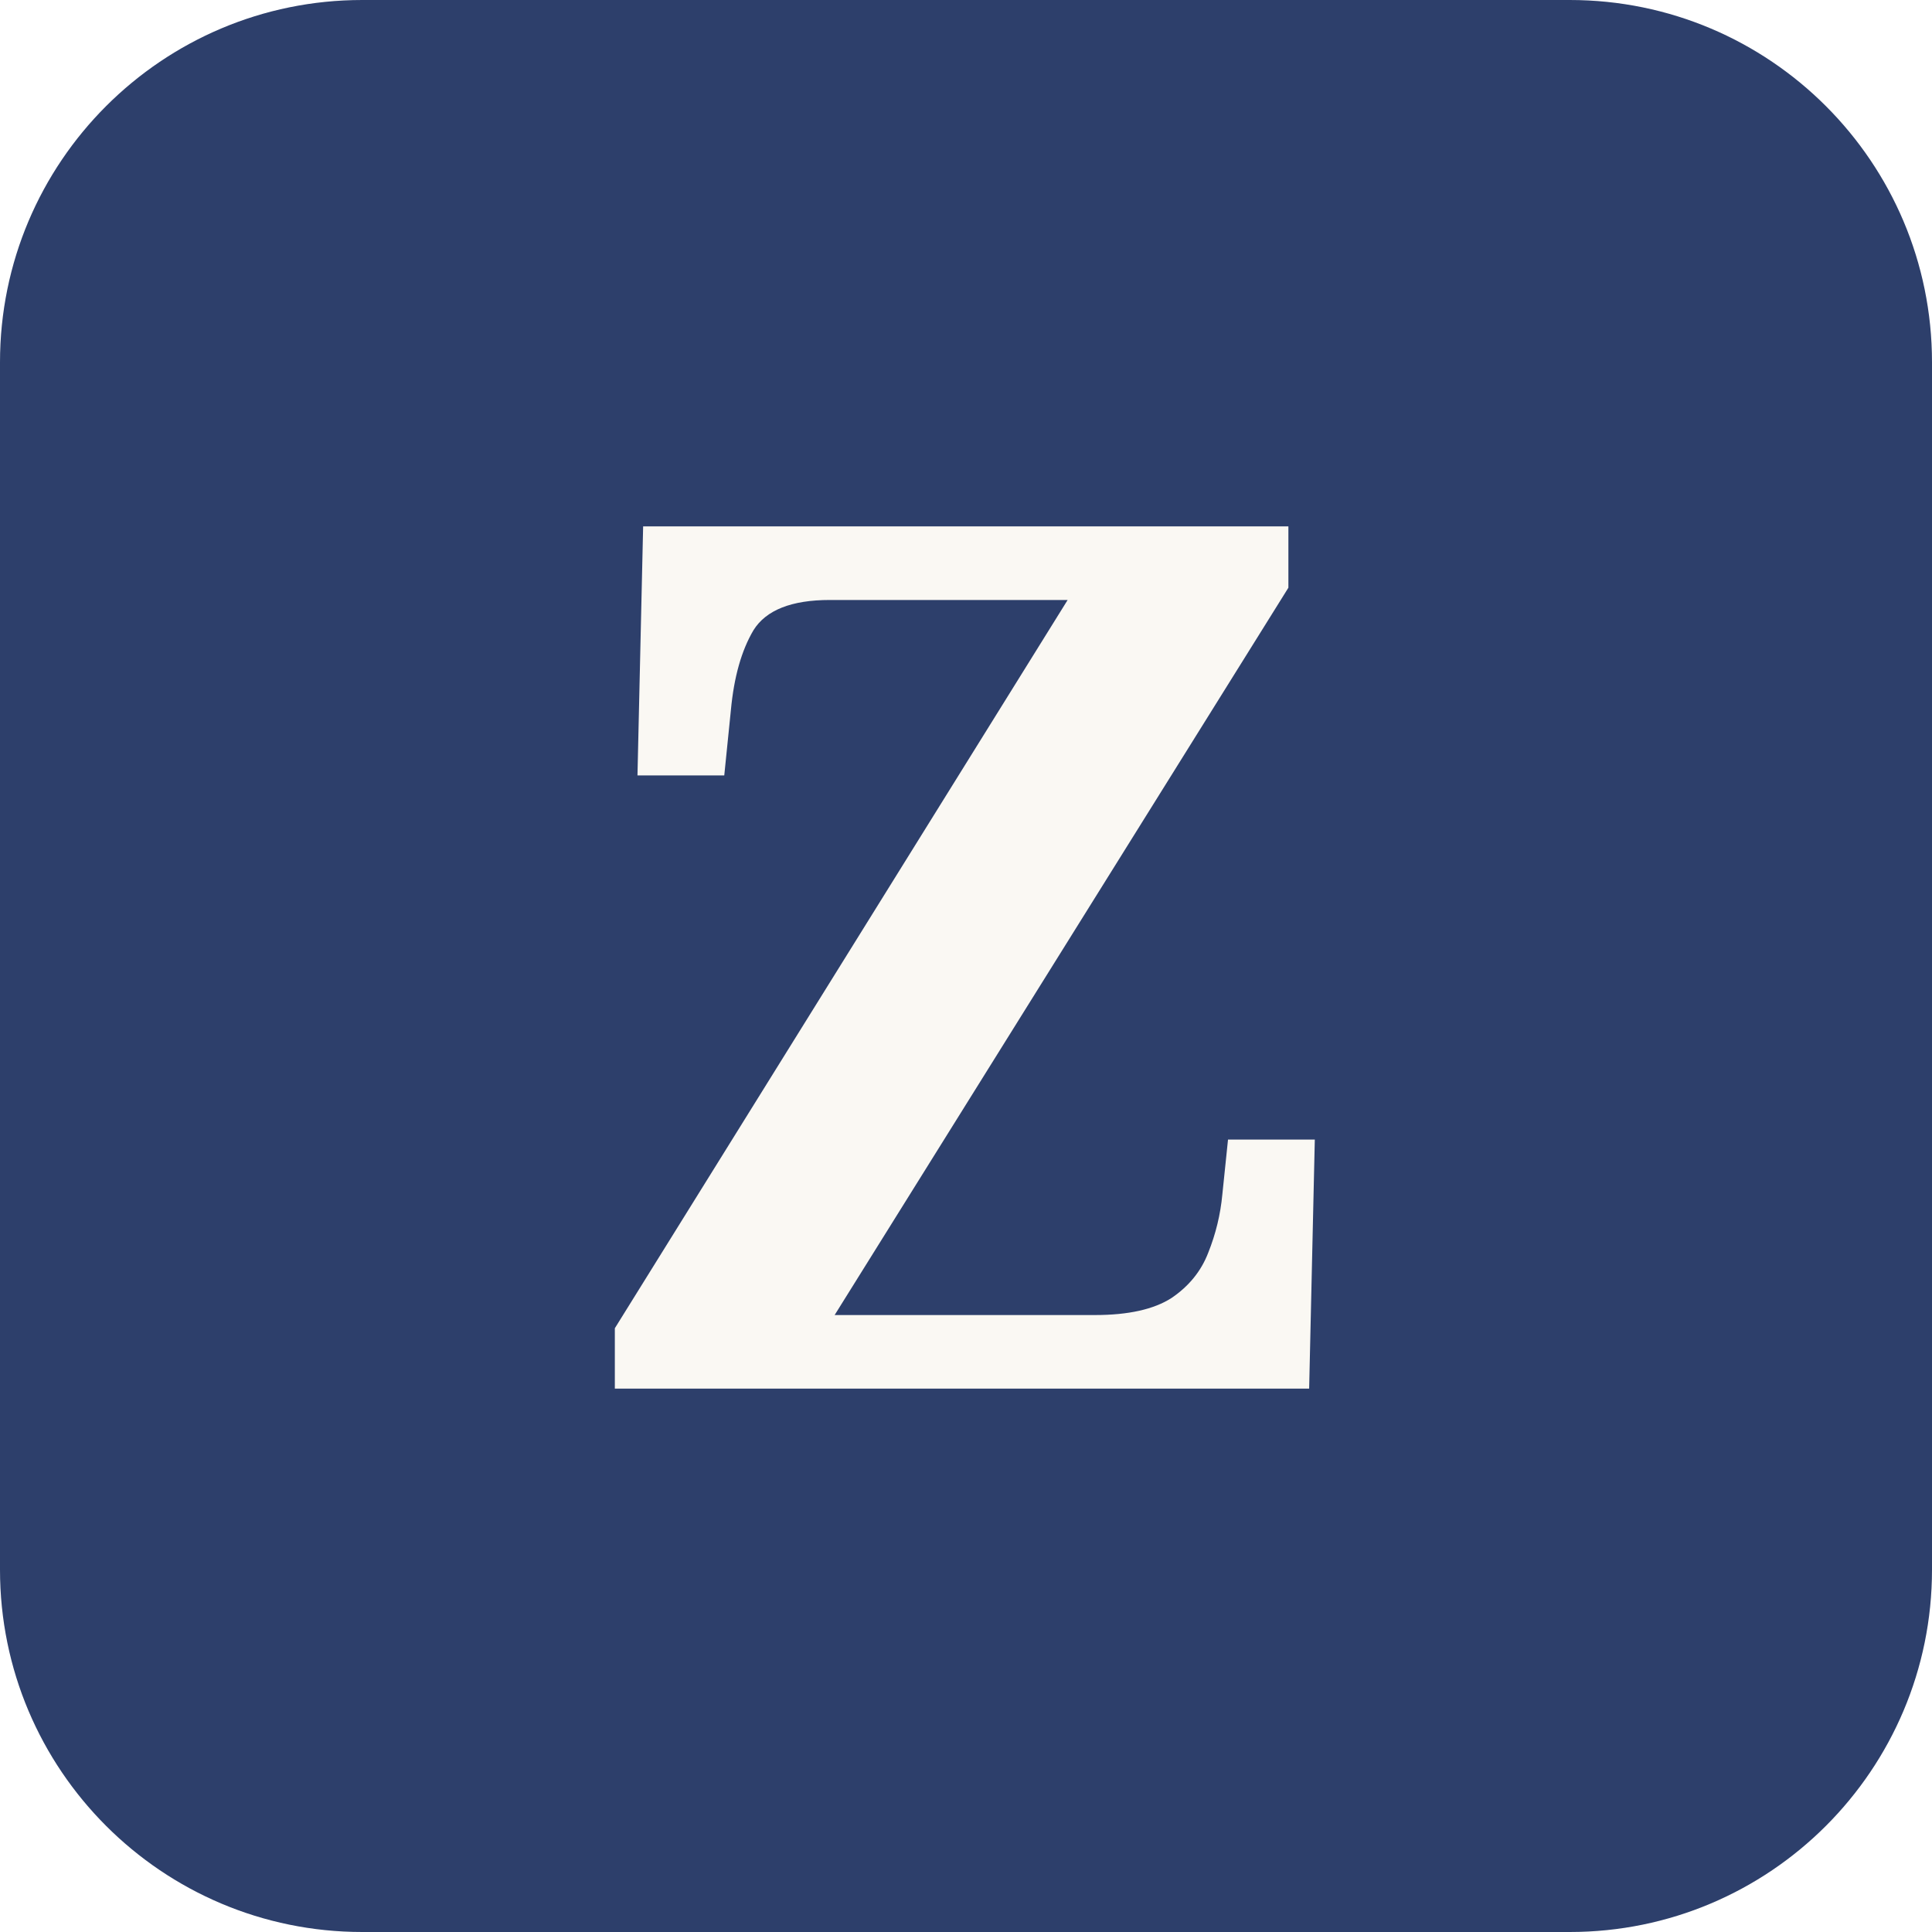
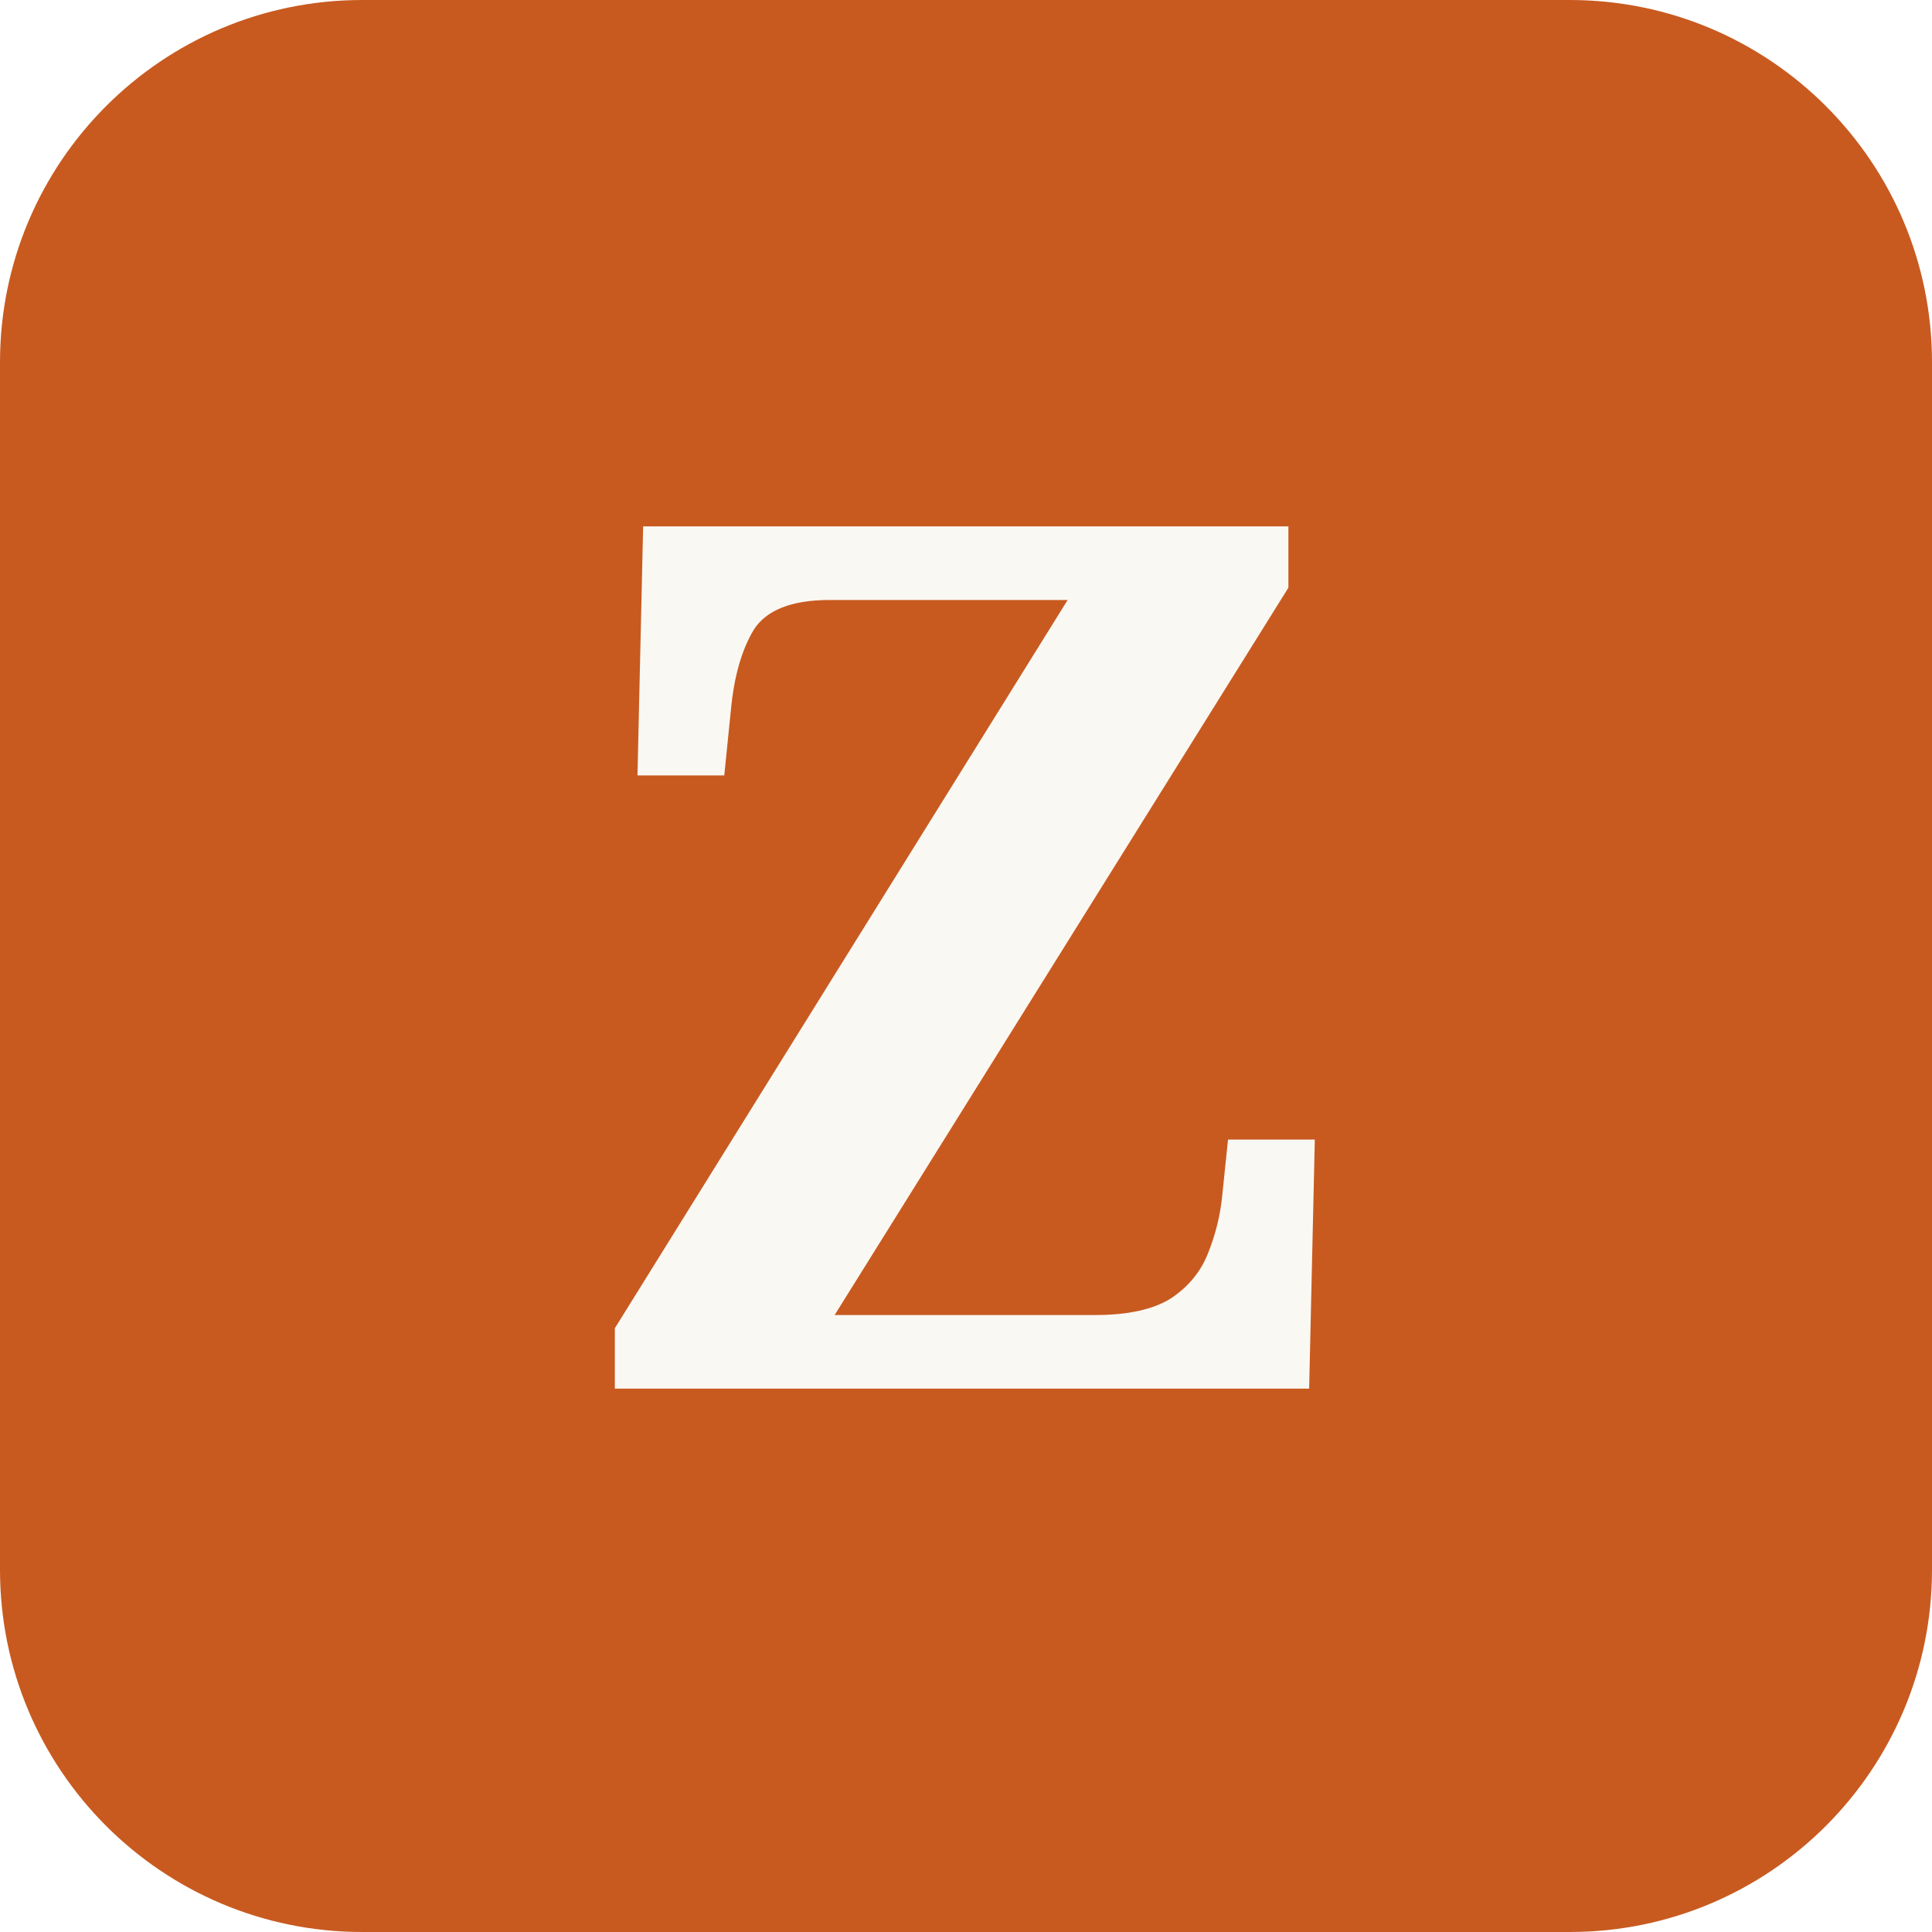
<svg xmlns="http://www.w3.org/2000/svg" viewBox="0 0 32 32">
-   <rect width="32" height="32" rx="6" fill="#2D3F6B" />
+   <rect width="32" height="32" rx="6" fill="#C85A20" />
  <text x="16" y="23" font-family="Georgia, serif" font-size="20" font-weight="700" text-anchor="middle" fill="#FAF8F3">Z</text>
</svg>
